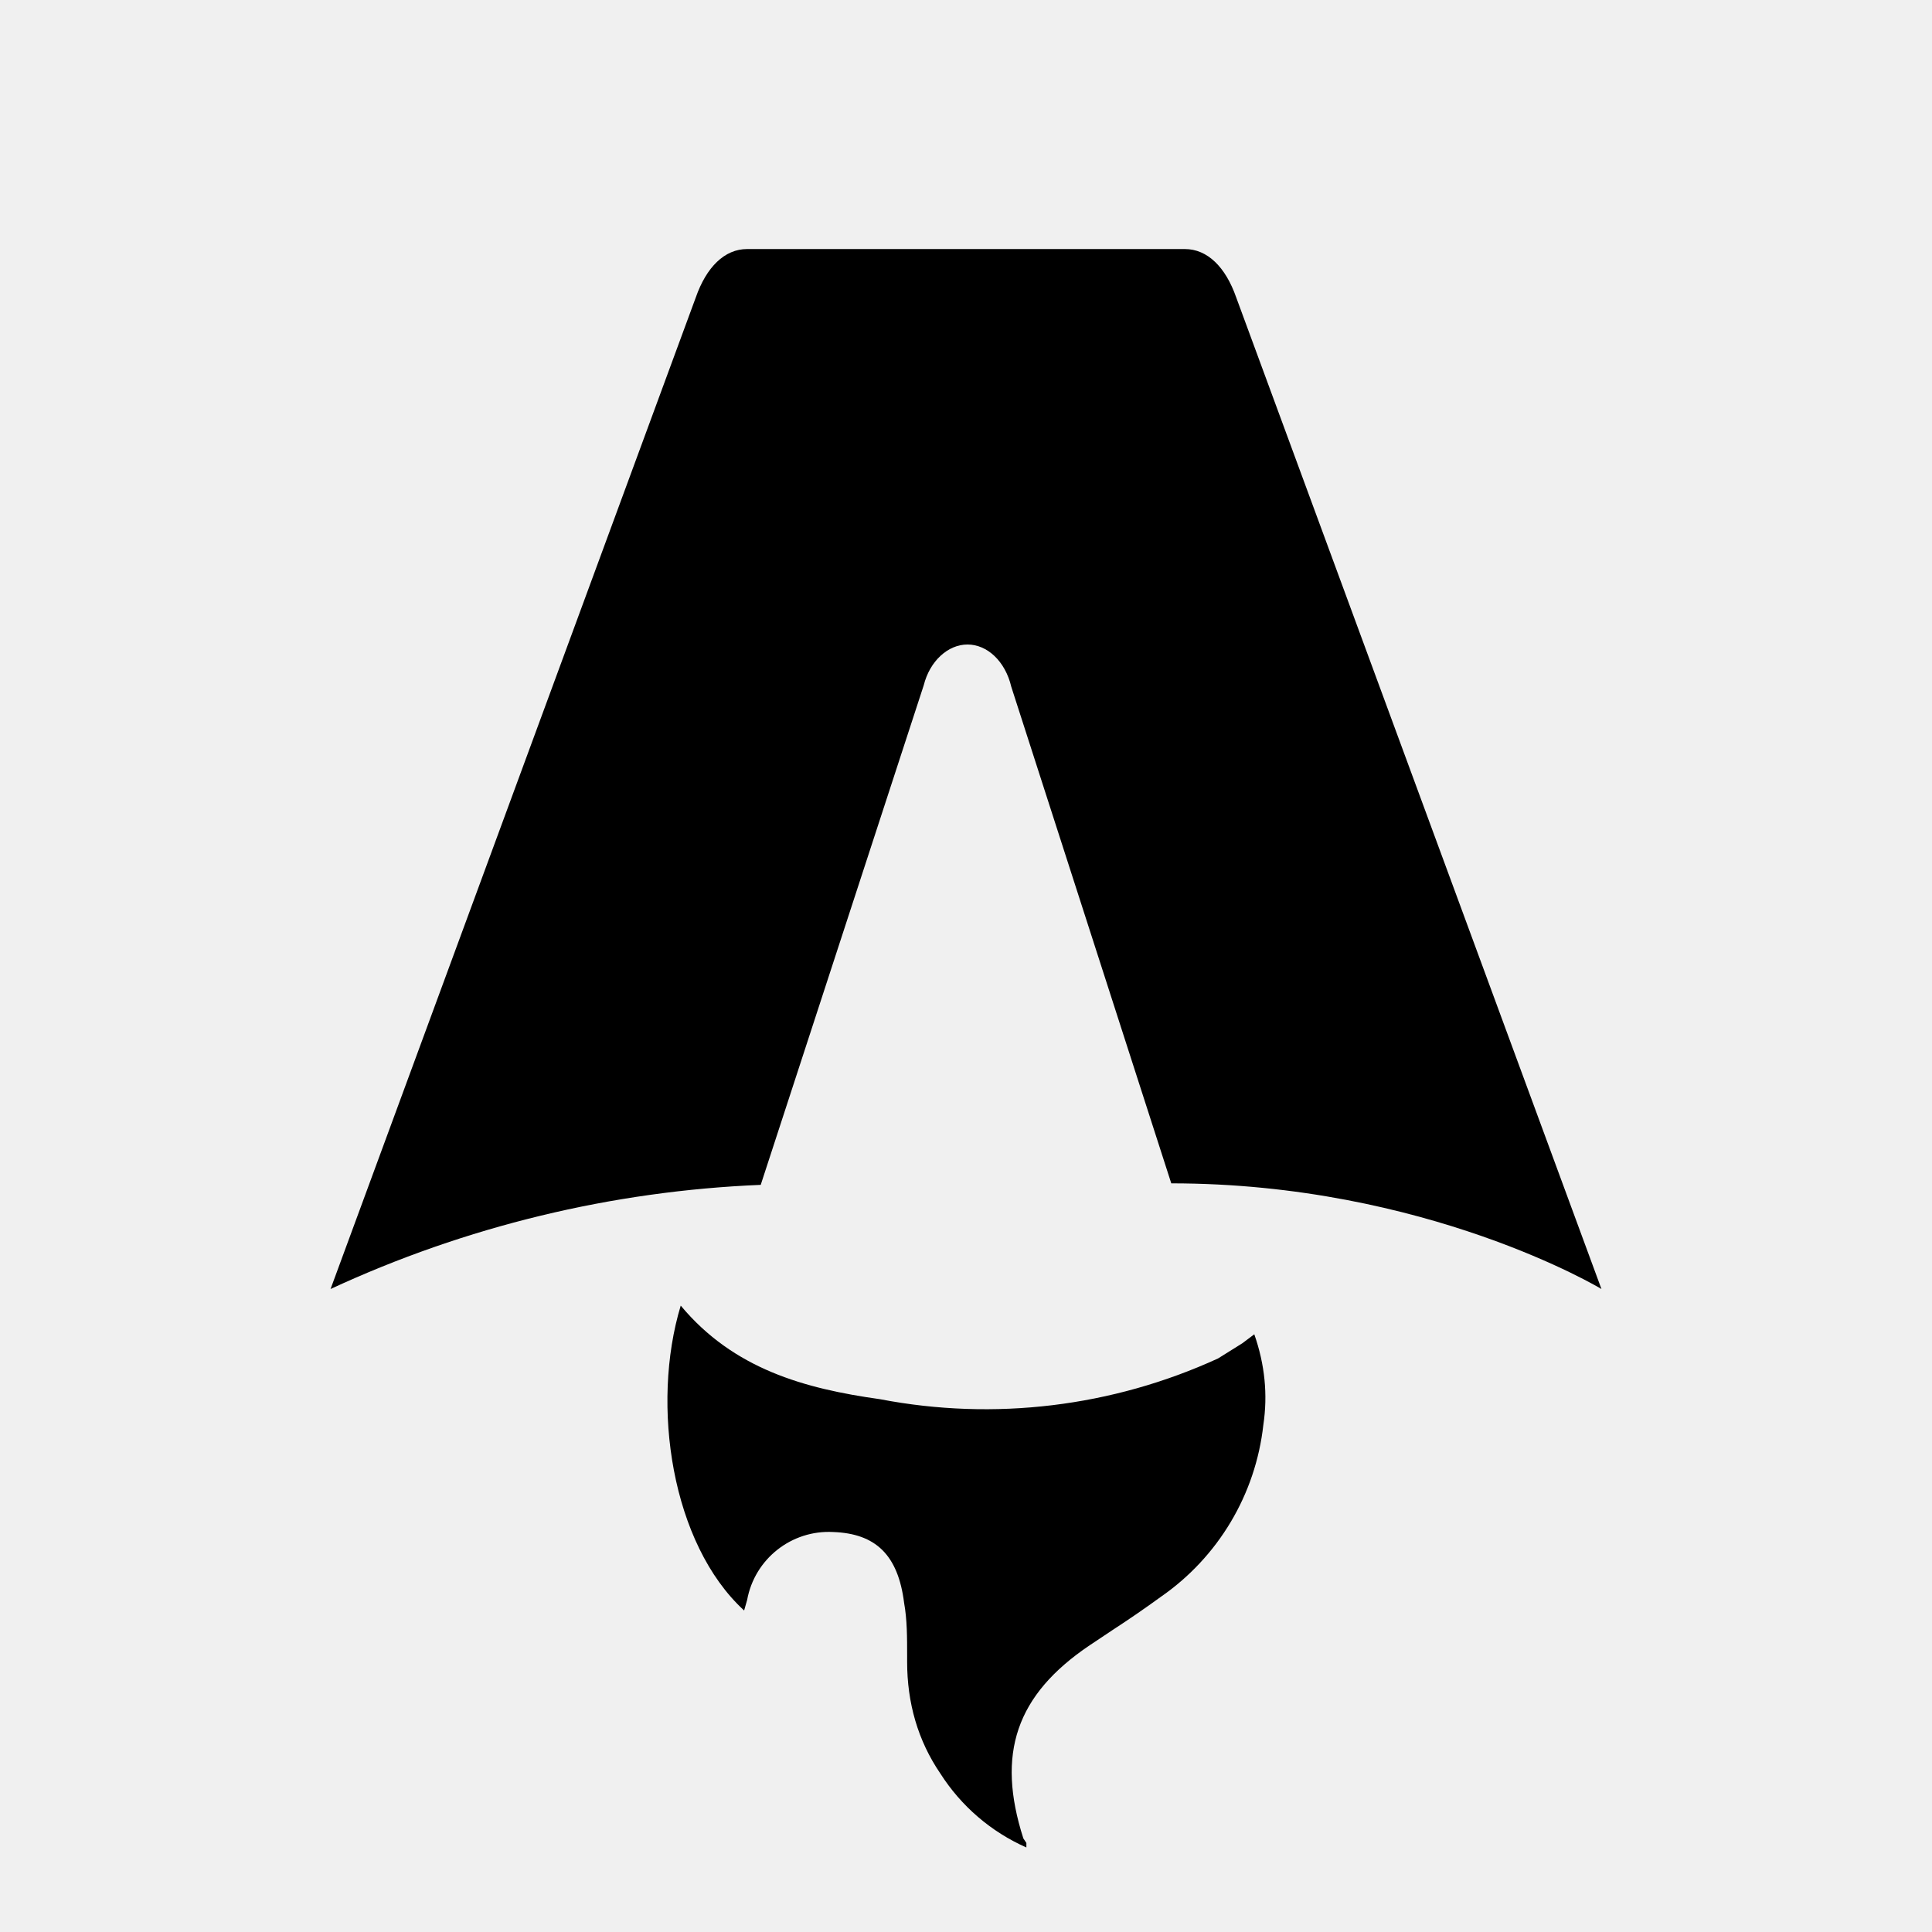
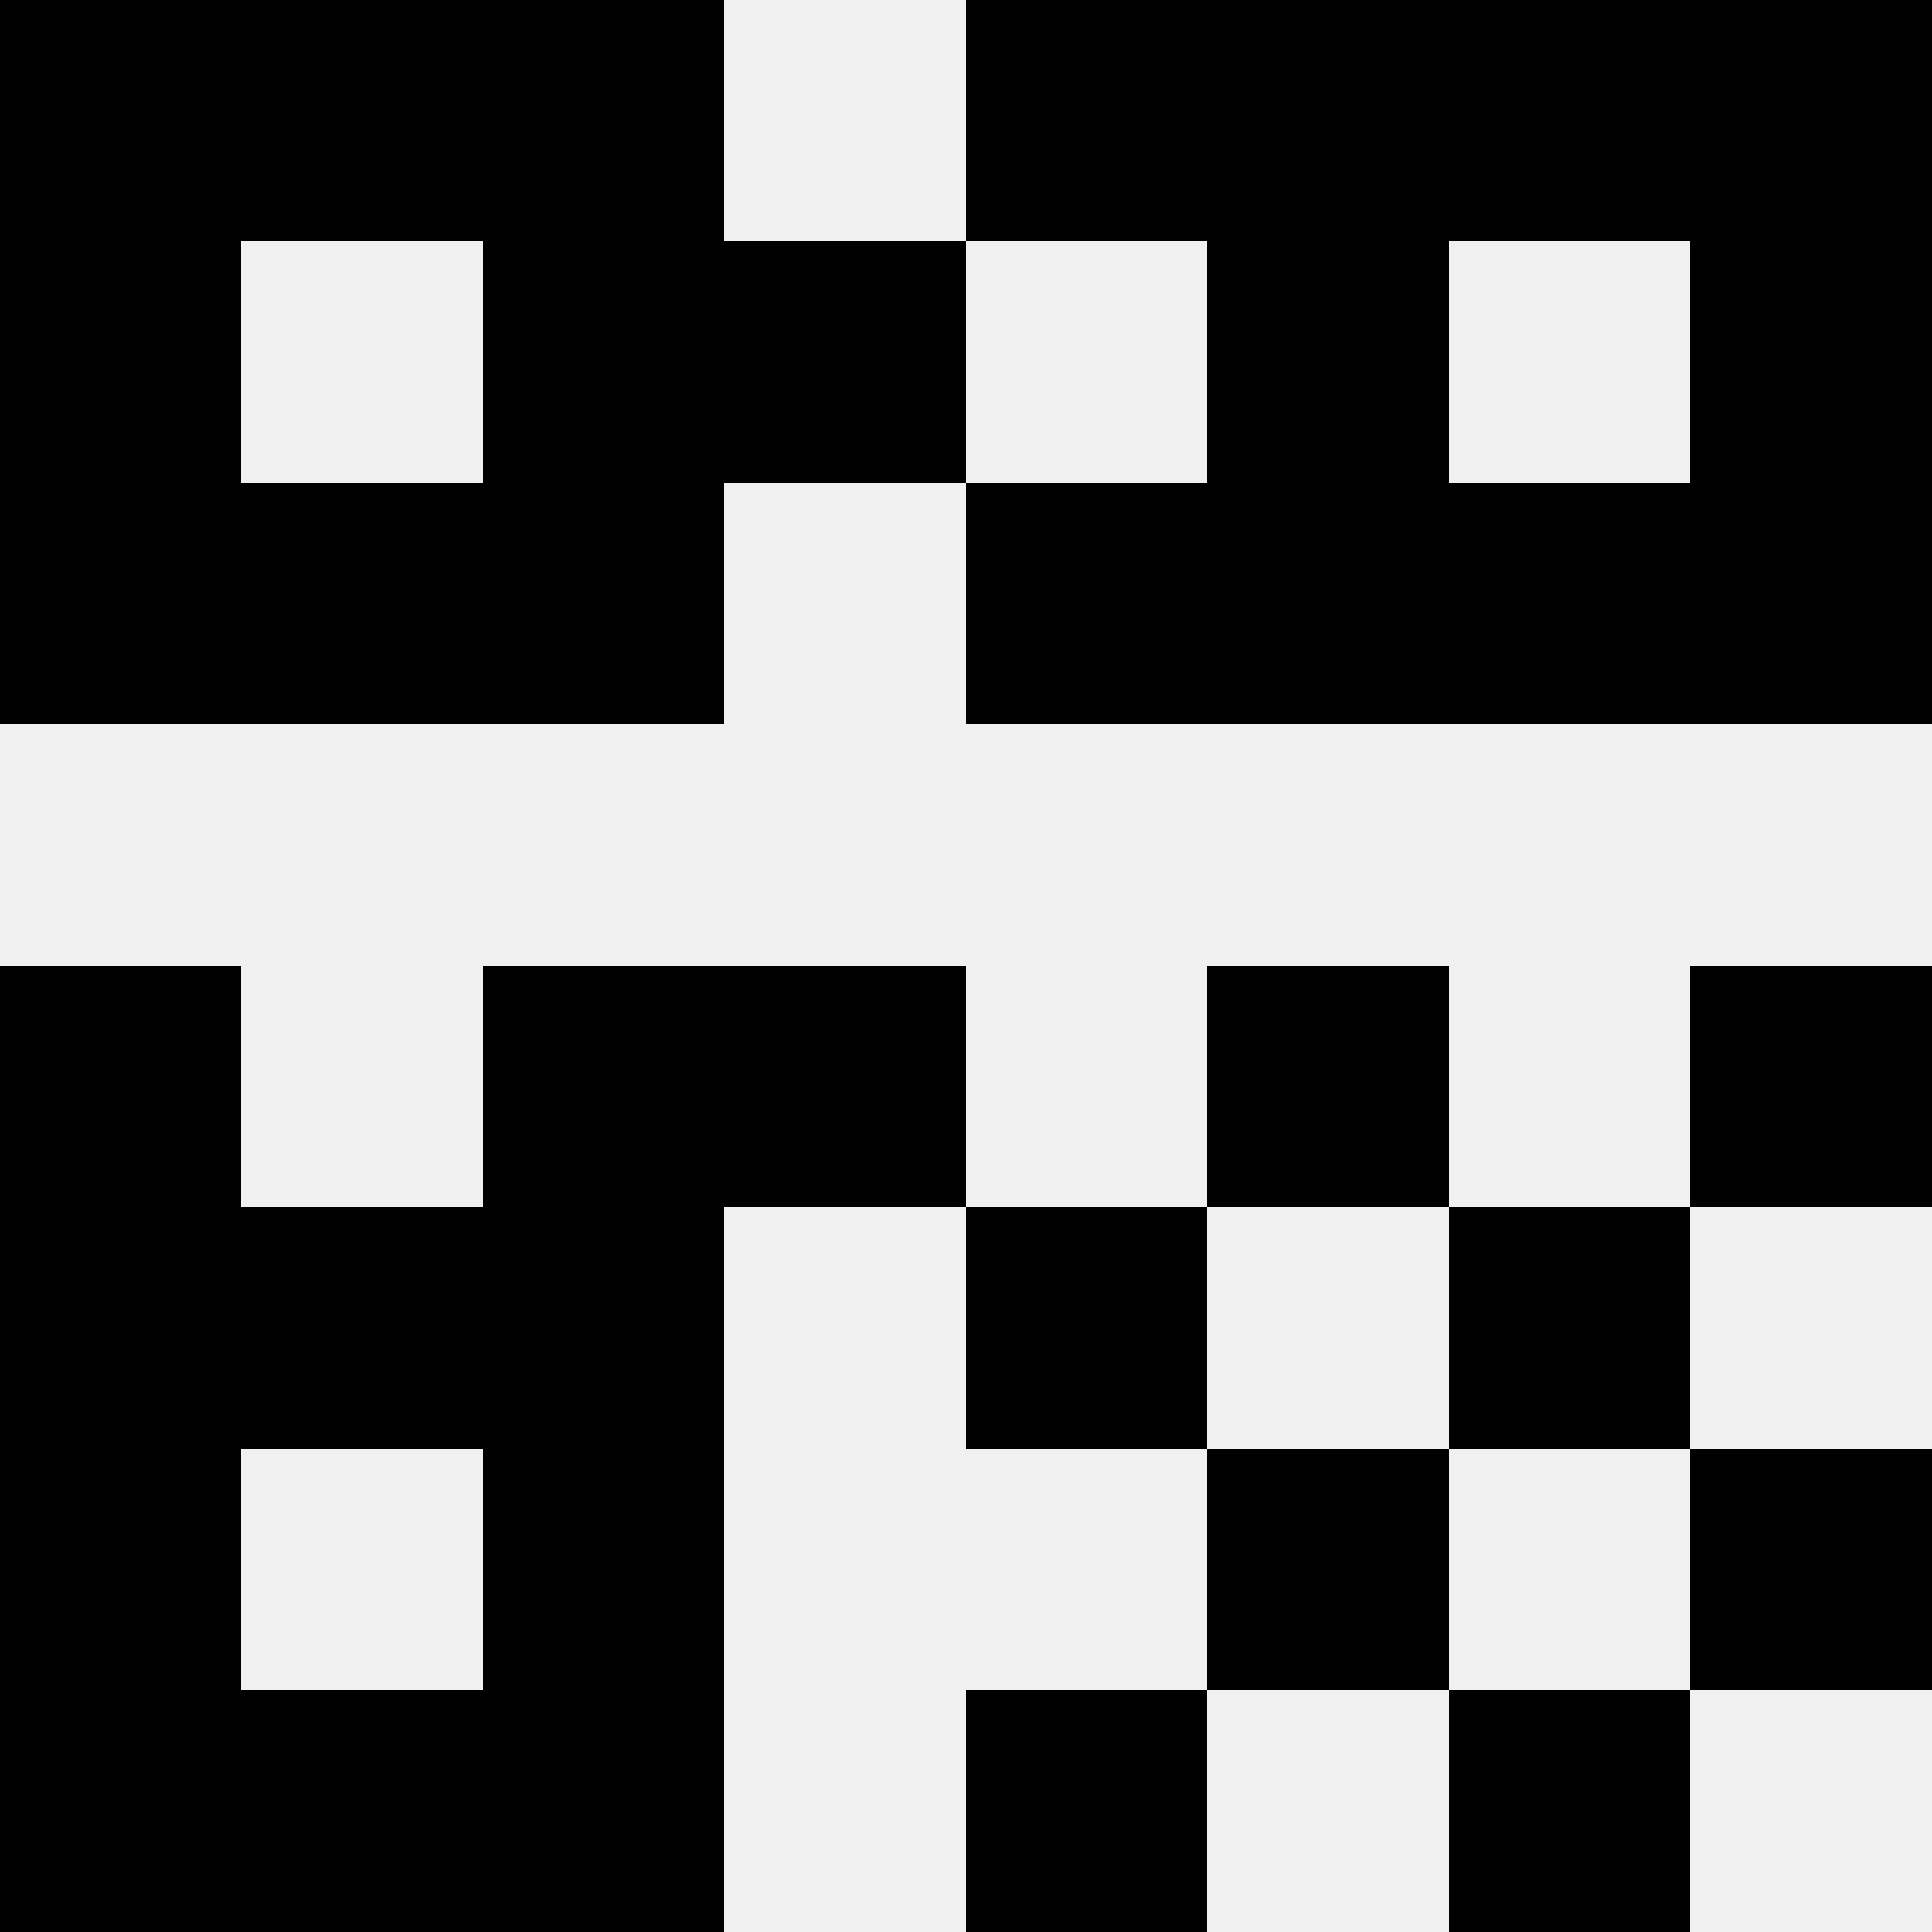
- <svg xmlns="http://www.w3.org/2000/svg" fill="none" viewBox="0 0 128 128">
-   <path d="M50.4 78.5a75.1 75.1 0 0 0-28.5 6.9l24.2-65.7c.7-2 1.9-3.2 3.4-3.2h29c1.5 0 2.7 1.2 3.4 3.2l24.2 65.7s-11.6-7-28.5-7L67 45.5c-.4-1.7-1.6-2.8-2.9-2.8-1.3 0-2.5 1.1-2.9 2.7L50.4 78.5Zm-1.1 28.2Zm-4.2-20.2c-2 6.6-.6 15.8 4.2 20.2a17.5 17.5 0 0 1 .2-.7 5.5 5.5 0 0 1 5.7-4.5c2.8.1 4.3 1.5 4.7 4.7.2 1.1.2 2.3.2 3.5v.4c0 2.7.7 5.2 2.2 7.4a13 13 0 0 0 5.7 4.9v-.3l-.2-.3c-1.8-5.6-.5-9.5 4.4-12.8l1.5-1a73 73 0 0 0 3.2-2.2 16 16 0 0 0 6.8-11.4c.3-2 .1-4-.6-6l-.8.6-1.6 1a37 37 0 0 1-22.4 2.7c-5-.7-9.7-2-13.2-6.2Z" />
+ <svg xmlns="http://www.w3.org/2000/svg" viewBox="0 0 128 128" shape-rendering="crispEdges">
+   <g class="qr">
+     <path d="M0 0h48v48H0V0Zm16 16v16h16V16H16Z" fill-rule="evenodd" />
+     <path d="M80 0h48v48H80V0Zm16 16v16h16V16H96Z" fill-rule="evenodd" />
+     <path d="M0 80h48v48H0V80Zm16 16v16h16V96H16Z" fill-rule="evenodd" />
+     <rect x="64" y="0" width="16" height="16" />
+     <rect x="48" y="16" width="16" height="16" />
+     <rect x="64" y="32" width="16" height="16" />
+     <rect x="0" y="64" width="16" height="16" />
+     <rect x="32" y="64" width="16" height="16" />
+     <rect x="48" y="64" width="16" height="16" />
+     <rect x="80" y="64" width="16" height="16" />
+     <rect x="112" y="64" width="16" height="16" />
+     <rect x="64" y="80" width="16" height="16" />
+     <rect x="96" y="80" width="16" height="16" />
+     <rect x="80" y="96" width="16" height="16" />
+     <rect x="112" y="96" width="16" height="16" />
+     <rect x="64" y="112" width="16" height="16" />
+     <rect x="96" y="112" width="16" height="16" />
+   </g>
  <style>
-         path { fill: #000; }
+         .qr { fill: #000; }
        @media (prefers-color-scheme: dark) {
-             path { fill: #FFF; }
+             .qr { fill: #FFF; }
        }
    </style>
</svg>
